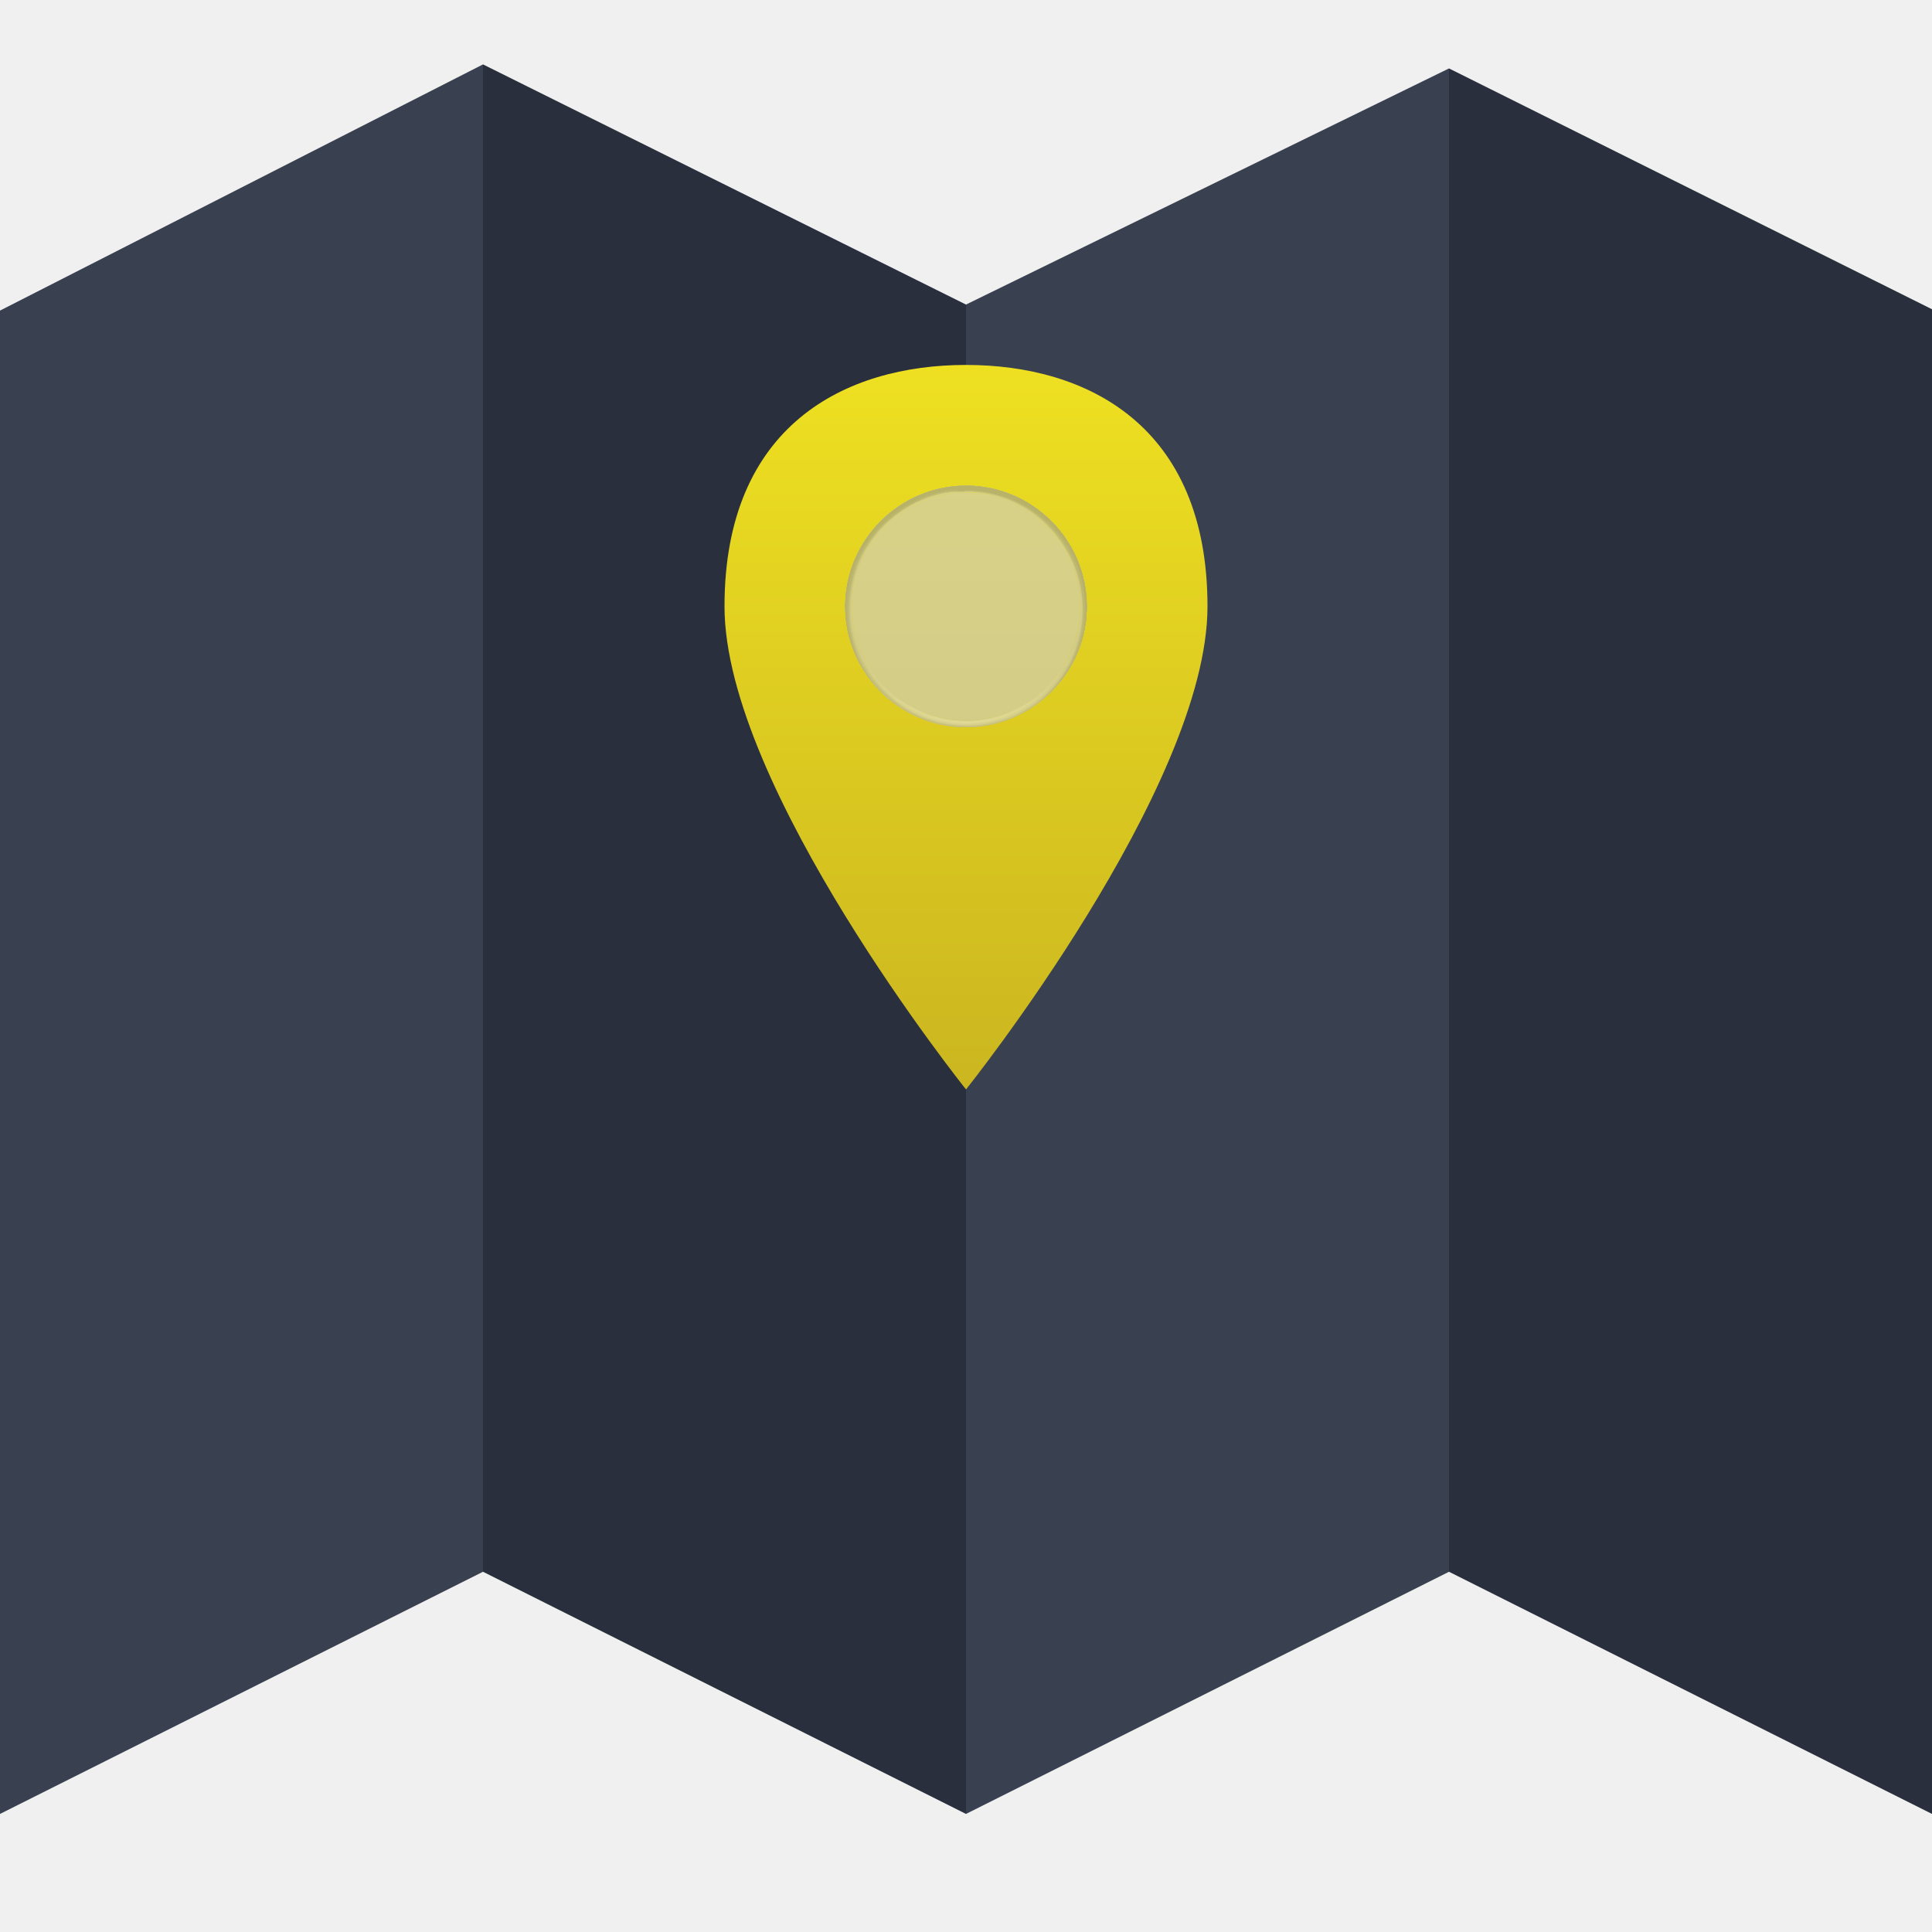
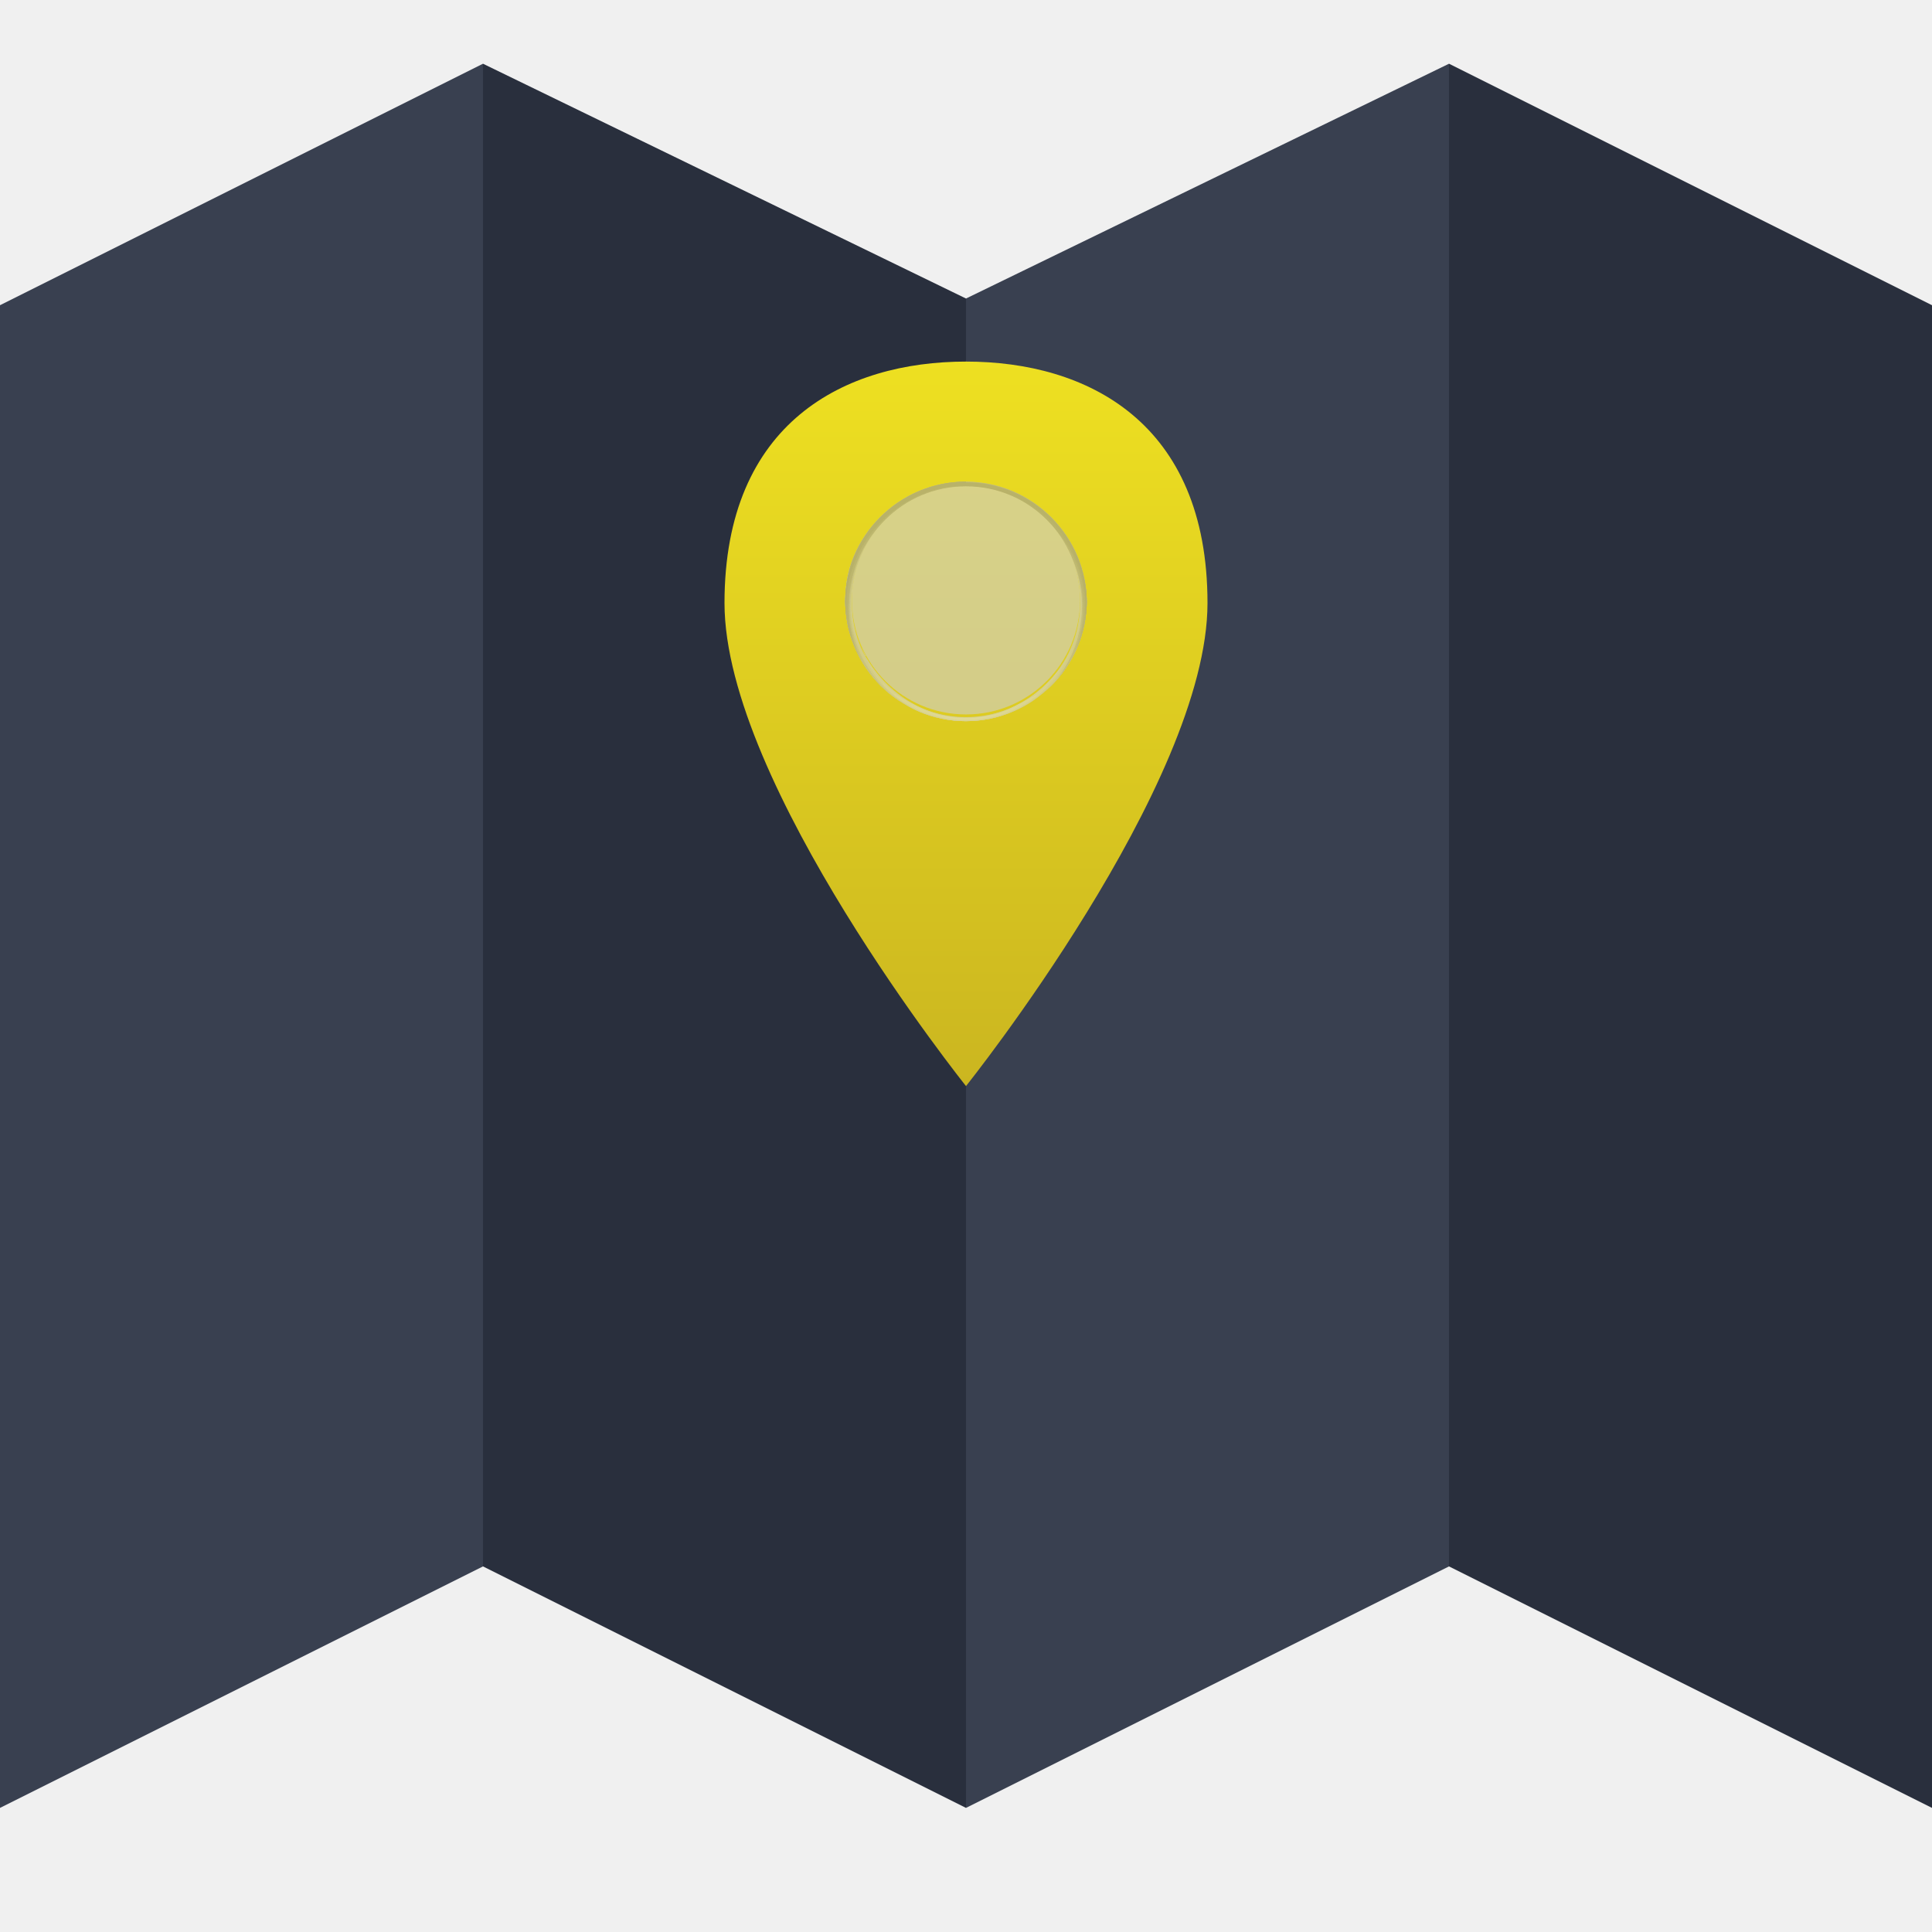
- <svg xmlns="http://www.w3.org/2000/svg" xmlns:xlink="http://www.w3.org/1999/xlink" version="1.1" x="0px" y="0px" width="288px" height="288px" viewBox="0 0 288 288" style="enable-background:new 0 0 288 288;" xml:space="preserve">
-   <style type="text/css">
- 
- 	.st0{display:inline;fill-rule:evenodd;clip-rule:evenodd;fill:#D8D8D8;}
- 	.st1{display:inline;fill:#162051;}
- 	.st2{clip-path:url(#SVGID_67_);enable-background:new    ;}
- 	.st3{clip-path:url(#SVGID_31_);enable-background:new    ;}
- 	.st4{clip-path:url(#SVGID_195_);fill:#00826E;}
- 	.st5{fill:#ABA118;}
- 	.st6{clip-path:url(#SVGID_127_);fill:#E6E6E6;}
- 	.st7{fill-rule:evenodd;clip-rule:evenodd;fill:#D8D8D8;}
- 	.st8{clip-path:url(#SVGID_149_);fill:#E6E6E6;}
- 	.st9{fill:#ADADAD;}
- 	.st10{fill-rule:evenodd;clip-rule:evenodd;fill:#EA7565;stroke:#FFFFFF;stroke-miterlimit:10;}
- 	.st11{clip-path:url(#SVGID_201_);fill:#00826E;}
- 	.st12{fill:#AEA418;}
- 	.st13{clip-path:url(#SVGID_175_);fill:#CCCCCC;}
- 	.st14{clip-path:url(#SVGID_99_);fill:#999999;}
- 	.st15{clip-path:url(#SVGID_163_);fill:none;stroke:#FFFFFF;stroke-width:0.818;stroke-miterlimit:10;}
- 	.st16{clip-path:url(#SVGID_87_);fill:#CCCCCC;}
- 	.st17{clip-path:url(#SVGID_111_);fill:#999999;}
- 	.st18{fill:#E2D51F;}
- 	.st19{fill:#E3E3E3;}
- 	.st20{fill:#E4E4E4;}
- 	.st21{fill-rule:evenodd;clip-rule:evenodd;fill:none;stroke:#000000;stroke-width:3;stroke-linecap:round;stroke-miterlimit:10;}
- 	.st22{fill:#E5D820;}
- 	.st23{clip-path:url(#SVGID_139_);fill:#E6E6E6;}
- 	.st24{opacity:0.3;fill-rule:evenodd;clip-rule:evenodd;fill:#FFFFFF;}
- 	.st25{fill-rule:evenodd;clip-rule:evenodd;fill:#3374B4;stroke:#E4E4E4;stroke-miterlimit:10;}
- 	.st26{clip-path:url(#SVGID_213_);fill:#00826E;}
- 	.st27{fill:none;stroke:#8B8B8B;stroke-miterlimit:10;}
- 	.st28{fill-rule:evenodd;clip-rule:evenodd;fill:#DC7565;}
- 	.st29{fill:#E8DB20;}
- 	.st30{fill:none;stroke:#EEE021;stroke-miterlimit:10;}
- 	.st31{display:none;opacity:0.6;clip-path:url(#SVGID_79_);fill:#00806E;}
- 	.st32{clip-path:url(#SVGID_101_);fill:#999999;}
- 	.st33{fill:none;stroke:#FFFFFF;stroke-width:2;stroke-miterlimit:10;}
- 	.st34{fill-rule:evenodd;clip-rule:evenodd;fill:#00806E;stroke:#00806E;stroke-miterlimit:10;}
- 	.st35{clip-path:url(#SVGID_123_);fill:#999999;}
- 	
- 		.st36{fill-rule:evenodd;clip-rule:evenodd;fill:none;stroke:#FFFFFF;stroke-width:3;stroke-linecap:round;stroke-linejoin:round;stroke-miterlimit:10;}
- 	.st37{fill:#B1A719;}
- 	.st38{clip-path:url(#SVGID_197_);fill:#00826E;}
- 	.st39{fill:#B2B2B2;}
- 	.st40{clip-path:url(#SVGID_133_);fill:#CCCCCC;}
- 	.st41{fill-rule:evenodd;clip-rule:evenodd;fill:#4480B8;}
- 	.st42{fill-rule:evenodd;clip-rule:evenodd;fill:#FFFFFF;stroke:#00806E;stroke-miterlimit:10;}
- 	.st43{clip-path:url(#SVGID_155_);fill:#CCCCCC;}
- 	.st44{clip-path:url(#SVGID_93_);fill:#E6E6E6;}
- 	.st45{fill:none;stroke:#BEBEBE;stroke-width:10;stroke-linejoin:round;stroke-miterlimit:10;}
- 	.st46{fill:#B4A919;}
- 	.st47{clip-path:url(#SVGID_203_);fill:#00826E;}
- 	.st48{clip-path:url(#SVGID_177_);fill:#CCCCCC;}
- 	.st49{opacity:0.7;fill-rule:evenodd;clip-rule:evenodd;fill:#0A1B33;}
- 	.st50{opacity:0.6;fill:#00806E;}
- 	.st51{clip-path:url(#SVGID_177_);fill:none;stroke:#FFFFFF;stroke-width:0.388;stroke-miterlimit:10;}
- 	.st52{fill:#EA7565;}
- 	.st53{fill:#B6B6B6;}
- 	.st54{display:none;opacity:0.5;fill-rule:evenodd;clip-rule:evenodd;fill:#EEE021;}
- 	.st55{clip-path:url(#SVGID_40_);enable-background:new    ;}
- 	.st56{fill:#B7AC19;}
- 	.st57{fill:#EBDD21;}
- 	.st58{fill:none;stroke:#E4E4E4;stroke-miterlimit:10;}
- 	.st59{display:none;opacity:0.7;fill-rule:evenodd;clip-rule:evenodd;fill:#0A1B33;}
- 	.st60{clip-path:url(#SVGID_187_);fill:#00826E;}
- 	.st61{clip-path:url(#SVGID_171_);fill:#E6E6E6;}
- 	.st62{enable-background:new    ;}
- 	.st63{fill:#EEE021;}
- 	.st64{display:inline;fill:#BEBEBE;}
- 	.st65{clip-path:url(#SVGID_167_);fill:#CCCCCC;}
- 	.st66{fill-rule:evenodd;clip-rule:evenodd;fill:none;stroke:#4D4D4D;stroke-width:4;stroke-linecap:round;stroke-miterlimit:10;}
- 	.st67{fill-rule:evenodd;clip-rule:evenodd;fill:#E1E2E3;}
- 	.st68{clip-path:url(#SVGID_215_);fill:#00826E;}
- 	.st69{clip-path:url(#SVGID_103_);fill:#999999;}
- 	.st70{opacity:0.7;fill:#1A1A1A;}
- 	.st71{fill-rule:evenodd;clip-rule:evenodd;fill:#E4E4E4;}
- 	.st72{fill:none;stroke:#FFFFFF;stroke-width:20;stroke-linecap:square;stroke-miterlimit:10;}
- 	.st73{fill:#BAAF1A;}
- 	.st74{fill:#BABABA;}
- 	.st75{clip-path:url(#SVGID_199_);fill:#00826E;}
- 	.st76{clip-path:url(#SVGID_183_);fill:#E6E6E6;}
- 	.st77{clip-path:url(#SVGID_109_);fill:#E6E6E6;}
- 	.st78{clip-path:url(#SVGID_113_);fill:#CCCCCC;}
- 	.st79{fill-rule:evenodd;clip-rule:evenodd;fill:#4D4D4D;}
- 	.st80{fill:#BDB11A;}
- 	.st81{clip-path:url(#SVGID_205_);fill:#00826E;}
- 	.st82{fill-rule:evenodd;clip-rule:evenodd;fill:none;stroke:#000000;stroke-width:4;stroke-miterlimit:10;}
- 	.st83{fill-rule:evenodd;clip-rule:evenodd;fill:#E9D94E;}
- 	.st84{clip-path:url(#SVGID_179_);fill:#CCCCCC;}
- 	.st85{fill:#BEBEBE;}
- 	.st86{fill-rule:evenodd;clip-rule:evenodd;fill:none;stroke:#EEE021;stroke-miterlimit:10;}
- 	.st87{fill:#22357A;}
- 	.st88{display:inline;fill:none;stroke:#394050;stroke-width:2;stroke-miterlimit:10;}
- 	.st89{opacity:0.1;fill-rule:evenodd;clip-rule:evenodd;}
- 	.st90{opacity:0.5;fill:#FFFFFF;}
- 	.st91{opacity:0.8;fill:none;stroke:#E4E4E4;stroke-miterlimit:10;}
- 	.st92{clip-path:url(#SVGID_189_);fill:#00826E;}
- 	.st93{display:none;opacity:0.5;fill-rule:evenodd;clip-rule:evenodd;fill:#292F3D;}
- 	.st94{opacity:0.8;fill-rule:evenodd;clip-rule:evenodd;fill:#0A1B33;}
- 	.st95{clip-path:url(#SVGID_173_);fill:#E6E6E6;}
- 	.st96{display:inline;fill:none;stroke:#8B8B8B;stroke-width:2;stroke-miterlimit:10;}
- 	.st97{clip-path:url(#SVGID_125_);fill:#CCCCCC;}
- 	.st98{clip-path:url(#SVGID_147_);fill:#CCCCCC;}
- 	.st99{clip-path:url(#SVGID_85_);fill:#E6E6E6;}
- 	.st100{fill:none;stroke:#394050;stroke-width:2;stroke-miterlimit:10;}
- 	.st101{clip-path:url(#SVGID_217_);fill:#00826E;}
- 	.st102{display:none;opacity:0.6;clip-path:url(#SVGID_76_);fill:#00806E;}
- 	.st103{display:inline;fill-rule:evenodd;clip-rule:evenodd;fill:#EEE021;}
- 	.st104{display:inline;opacity:0.2;}
- 	.st105{fill:#292F3D;}
- 	.st106{fill-rule:evenodd;clip-rule:evenodd;stroke:#00806E;stroke-miterlimit:10;}
- 	.st107{fill:none;stroke:#8B8B8B;stroke-width:2;stroke-miterlimit:10;}
- 	.st108{clip-path:url(#SVGID_105_);fill:#999999;}
- 	.st109{clip-path:url(#SVGID_155_);fill:none;stroke:#FFFFFF;stroke-width:0.818;stroke-miterlimit:10;}
- 	.st110{clip-path:url(#SVGID_141_);fill:#E6E6E6;}
- 	.st111{fill:url(#SVGID_233_);}
- 	.st112{fill-rule:evenodd;clip-rule:evenodd;fill:#EEE021;}
- 	.st113{fill:none;stroke:#00806E;stroke-width:5;stroke-miterlimit:10;}
- 	.st114{fill-rule:evenodd;clip-rule:evenodd;fill:none;stroke:#E4E4E4;stroke-miterlimit:10;}
- 	.st115{fill:#C0B41B;}
- 	.st116{clip-path:url(#SVGID_91_);fill:#999999;}
- 	.st117{clip-path:url(#SVGID_185_);fill:#E6E6E6;}
- 	.st118{clip-path:url(#SVGID_181_);fill:none;stroke:#FFFFFF;stroke-width:0.388;stroke-miterlimit:10;}
- 	.st119{display:inline;fill:#FFFFFF;}
- 	.st120{fill:none;stroke:#292F3D;stroke-width:8;stroke-linecap:round;stroke-linejoin:round;stroke-miterlimit:10;}
- 	.st121{fill:url(#SVGID_6_);}
- 	.st122{fill:url(#SVGID_9_);}
- 	.st123{fill:#C2B71B;}
- 	.st124{fill:#C2C2C2;}
- 	.st125{fill:none;stroke:#292F3D;stroke-width:2;}
- 	.st126{clip-path:url(#SVGID_85_);fill:#B3B3B3;}
- 	.st127{clip-path:url(#SVGID_159_);fill:#CCCCCC;}
- 	.st128{clip-path:url(#SVGID_97_);fill:#E6E6E6;}
- 	.st129{clip-path:url(#SVGID_207_);fill:#00826E;}
- 	.st130{opacity:0.3;clip-path:url(#SVGID_35_);}
- 	.st131{opacity:0.3;clip-path:url(#SVGID_39_);}
- 	.st132{opacity:0.3;clip-path:url(#SVGID_45_);}
- 	.st133{opacity:0.3;clip-path:url(#SVGID_65_);}
- 	.st134{fill:#C5BA1B;}
- 	.st135{fill-rule:evenodd;clip-rule:evenodd;fill:none;stroke:#FFFFFF;stroke-miterlimit:10;}
- 	.st136{fill:none;stroke:#449CD8;}
- 	.st137{fill:#C6C6C6;}
- 	.st138{fill-rule:evenodd;clip-rule:evenodd;fill:#8B8B8B;}
- 	.st139{clip-path:url(#SVGID_117_);fill:#999999;}
- 	.st140{fill:none;stroke:#000000;stroke-width:20;stroke-linecap:square;stroke-miterlimit:10;}
- 	.st141{clip-path:url(#SVGID_87_);fill:none;stroke:#FFFFFF;stroke-width:2;stroke-miterlimit:10;}
- 	.st142{display:none;fill-rule:evenodd;clip-rule:evenodd;fill:#EEE021;}
- 	.st143{clip-path:url(#SVGID_83_);fill:#F2F2F2;}
- 	.st144{fill:#999999;}
- 	.st145{fill:#C8BC1C;}
- 	.st146{fill-rule:evenodd;clip-rule:evenodd;}
- 	.st147{opacity:0.1;}
- 	.st148{opacity:0.2;}
- 	.st149{opacity:0.6;}
- 	.st150{fill-rule:evenodd;clip-rule:evenodd;fill:#BEBEBE;}
- 	.st151{display:none;fill:none;}
- 	.st152{fill:#FFFFFF;}
- 	.st153{clip-path:url(#SVGID_219_);fill:#00826E;}
- 	.st154{fill-rule:evenodd;clip-rule:evenodd;fill:#E1E2E3;stroke:#00806E;stroke-miterlimit:10;}
- 	.st155{fill:none;stroke:#FFFFFF;stroke-width:4;stroke-linejoin:round;stroke-miterlimit:10;}
- 	.st156{display:inline;fill-rule:evenodd;clip-rule:evenodd;fill:#292F3D;}
- 	.st157{clip-path:url(#SVGID_165_);fill:#E6E6E6;}
- 	.st158{fill:#CACACA;}
- 	.st159{opacity:0.2;fill:none;stroke:#D8D8D8;stroke-miterlimit:10;stroke-dasharray:6;}
- 	.st160{fill:#CBBF1C;}
- 	.st161{fill-rule:evenodd;clip-rule:evenodd;fill:#292F3D;}
- 	.st162{fill:none;stroke:#E4E4E4;}
- 	.st163{fill:#9D9D9D;}
- 	.st164{display:inline;}
- 	.st165{clip-path:url(#SVGID_209_);fill:#00826E;}
- 	.st166{display:inline;fill-rule:evenodd;clip-rule:evenodd;fill:#4480B8;stroke:#FFFFFF;stroke-miterlimit:10;}
- 	.st167{fill:#CDCDCD;}
- 	.st168{fill:#CEC21D;}
- 	.st169{fill:#CECECE;}
- 	.st170{display:inline;fill:#D2D2D2;stroke:#000000;stroke-miterlimit:10;}
- 	.st171{fill:#3374B4;}
- 	.st172{clip-path:url(#SVGID_231_);enable-background:new    ;}
- 	.st173{clip-path:url(#SVGID_181_);fill:#CCCCCC;}
- 	.st174{fill-rule:evenodd;clip-rule:evenodd;fill:url(#SVGID_223_);}
- 	.st175{fill-rule:evenodd;clip-rule:evenodd;fill:url(#SVGID_225_);}
- 	.st176{fill-rule:evenodd;clip-rule:evenodd;fill:url(#SVGID_227_);}
- 	.st177{clip-path:url(#SVGID_107_);fill:#CCCCCC;}
- 	.st178{fill:#D2D2D2;stroke:#000000;stroke-miterlimit:10;}
- 	.st179{opacity:0.3;clip-path:url(#SVGID_229_);}
- 	.st180{display:none;opacity:0.6;clip-path:url(#SVGID_73_);fill:#00806E;}
- 	.st181{clip-path:url(#SVGID_89_);fill:#E6E6E6;}
- 	.st182{opacity:0.1;fill-rule:evenodd;clip-rule:evenodd;fill:none;stroke:#E4E4E4;stroke-miterlimit:10;}
- 	.st183{clip-path:url(#SVGID_83_);fill:#FFFFFF;}
- 	.st184{fill-rule:evenodd;clip-rule:evenodd;fill:#97B676;}
- 	.st185{clip-path:url(#SVGID_115_);}
- 	.st186{fill:none;stroke:#E4E4E4;stroke-width:6;stroke-miterlimit:10;}
- 	.st187{clip-path:url(#SVGID_121_);}
- 	.st188{clip-path:url(#SVGID_129_);}
- 	.st189{fill:#394050;}
- 	.st190{clip-path:url(#SVGID_143_);}
- 	.st191{clip-path:url(#SVGID_145_);}
- 	.st192{clip-path:url(#SVGID_153_);}
- 	.st193{clip-path:url(#SVGID_191_);fill:#00826E;}
- 	.st194{clip-path:url(#SVGID_161_);}
- 	.st195{clip-path:url(#SVGID_234_);}
- 	.st196{fill:none;stroke:#BEBEBE;stroke-width:10;stroke-linecap:round;stroke-linejoin:round;stroke-miterlimit:10;}
- 	.st197{fill-rule:evenodd;clip-rule:evenodd;fill:none;stroke:#FFFFFF;stroke-width:4;stroke-miterlimit:10;}
- 	.st198{fill:#00806E;}
- 	.st199{clip-path:url(#SVGID_95_);fill:#999999;}
- 	.st200{fill-rule:evenodd;clip-rule:evenodd;fill:#FFFFFF;}
- 	.st201{clip-path:url(#SVGID_119_);fill:#CCCCCC;}
- 	.st202{opacity:0.3;fill:none;stroke:#292F3D;stroke-miterlimit:10;stroke-dasharray:4,2;}
- 	.st203{fill:#D1C51D;}
- 	.st204{fill:none;stroke:#BEBEBE;stroke-width:10;stroke-miterlimit:10;}
- 	.st205{display:inline;fill-rule:evenodd;clip-rule:evenodd;fill:#3374B4;stroke:#E4E4E4;stroke-miterlimit:10;}
- 	.st206{fill:#3374B4;stroke:#FFFFFF;stroke-miterlimit:10;}
- 	.st207{fill:#D2D2D2;}
- 	.st208{opacity:0.9;fill:#292F3D;}
- 	.st209{fill:#D4C71D;}
- 	.st210{clip-path:url(#SVGID_147_);fill:none;stroke:#FFFFFF;stroke-width:0.818;stroke-miterlimit:10;}
- 	.st211{clip-path:url(#SVGID_135_);fill:#E6E6E6;}
- 	.st212{fill:#D6D6D6;}
- 	.st213{clip-path:url(#SVGID_46_);enable-background:new    ;}
- 	.st214{clip-path:url(#SVGID_157_);fill:#E6E6E6;}
- 	.st215{fill:#D7CA1E;}
- 	.st216{clip-path:url(#SVGID_85_);fill:#999999;}
- 	.st217{fill:url(#SVGID_32_);}
- 	.st218{fill:url(#SVGID_41_);}
- 	.st219{fill:url(#SVGID_47_);}
- 	.st220{fill:url(#SVGID_61_);}
- 	.st221{fill:#D8D8D8;}
- 	
- 		.st222{fill-rule:evenodd;clip-rule:evenodd;fill:none;stroke:#4D4D4D;stroke-width:4;stroke-linecap:round;stroke-linejoin:round;stroke-miterlimit:10;}
- 	.st223{fill:none;stroke:#D8D8D8;stroke-miterlimit:10;}
- 	.st224{display:none;}
- 	.st225{fill-rule:evenodd;clip-rule:evenodd;fill:url(#SVGID_27_);}
- 	.st226{fill-rule:evenodd;clip-rule:evenodd;fill:url(#SVGID_29_);}
- 	.st227{fill-rule:evenodd;clip-rule:evenodd;fill:url(#SVGID_33_);}
- 	.st228{fill-rule:evenodd;clip-rule:evenodd;fill:url(#SVGID_38_);}
- 	.st229{fill-rule:evenodd;clip-rule:evenodd;fill:url(#SVGID_43_);}
- 	.st230{fill-rule:evenodd;clip-rule:evenodd;fill:url(#SVGID_63_);}
- 	.st231{clip-path:url(#SVGID_19_);}
- 	.st232{fill:#A1A1A1;}
- 	.st233{clip-path:url(#SVGID_48_);}
- 	.st234{clip-path:url(#SVGID_68_);}
- 	.st235{clip-path:url(#SVGID_75_);}
- 	.st236{clip-path:url(#SVGID_77_);}
- 	.st237{clip-path:url(#SVGID_81_);}
- 	.st238{clip-path:url(#SVGID_83_);}
- 	.st239{clip-path:url(#SVGID_85_);}
- 	.st240{fill-rule:evenodd;clip-rule:evenodd;fill:#333333;}
- 	.st241{clip-path:url(#SVGID_193_);fill:#00826E;}
- 	.st242{clip-path:url(#SVGID_85_);fill:none;stroke:#E6E6E6;stroke-width:4;stroke-miterlimit:10;}
- 	.st243{clip-path:url(#SVGID_179_);fill:none;stroke:#FFFFFF;stroke-width:0.388;stroke-miterlimit:10;}
- 	.st244{clip-path:url(#SVGID_151_);fill:#CCCCCC;}
- 	.st245{clip-path:url(#SVGID_169_);fill:#E6E6E6;}
- 	.st246{fill-rule:evenodd;clip-rule:evenodd;fill:url(#SVGID_2_);}
- 	.st247{fill:#A5A5A5;}
- 	.st248{clip-path:url(#SVGID_221_);fill:#00826E;}
- 	.st249{fill:#DACD1E;}
- 	.st250{fill:#DADADA;}
- 	.st251{clip-path:url(#SVGID_85_);fill:#CCCCCC;}
- 	.st252{fill:#A89E17;}
- 	.st253{fill-rule:evenodd;clip-rule:evenodd;fill:none;stroke:#FFFFFF;stroke-width:3;stroke-linecap:round;stroke-miterlimit:10;}
- 	.st254{clip-path:url(#SVGID_131_);fill:#999999;}
- 	.st255{clip-path:url(#SVGID_4_);enable-background:new    ;}
- 	.st256{fill:#A9A9A9;}
- 	.st257{fill:#DDD01F;}
- 	.st258{fill-rule:evenodd;clip-rule:evenodd;fill:#00806E;}
- 	.st259{clip-path:url(#Overlay_6_);}
- 	.st260{fill:#DEDEDE;}
- 	
- 		.st261{fill-rule:evenodd;clip-rule:evenodd;fill:none;stroke:#000000;stroke-width:3;stroke-linecap:round;stroke-linejoin:round;stroke-miterlimit:10;}
- 	.st262{fill:none;stroke:#292F3D;}
- 	.st263{fill:#DFD21F;}
- 	.st264{clip-path:url(#SVGID_137_);fill:#E6E6E6;}
- 	.st265{opacity:0.3;fill:none;stroke:#E4E4E4;stroke-miterlimit:10;stroke-dasharray:4,2;}
- 	.st266{clip-path:url(#SVGID_163_);fill:#CCCCCC;}
- 	.st267{fill-rule:evenodd;clip-rule:evenodd;fill:#D26C78;}
- 	.st268{clip-path:url(#SVGID_211_);fill:#00826E;}
- 	.st269{display:inline;opacity:0.4;fill-rule:evenodd;clip-rule:evenodd;}
- 	.st270{fill:none;stroke:#EEE021;stroke-width:4;stroke-miterlimit:10;}
- 
- </style>
-   <symbol id="Icon_-_Map" viewBox="-144 -130.4 288 260.8">
-     <polygon class="st189" points="-72,-94.3 -144,-130.4 -144,93.7 -72,130.4  " />
-     <polygon class="st105" points="72,129.8 144,93.9 144,-130.4 72,-94.3  " />
-     <polygon class="st189" points="72,-94.3 0,-130.4 0,94.6 72,129.8  " />
-     <polygon class="st105" points="0,-130.4 -72,-94.3 -72,130.4 0,94.6  " />
-     <linearGradient id="SVGID_2_" gradientUnits="userSpaceOnUse" x1="0" y1="85.612" x2="-4.720830e-006" y2="-22.388">
-       <stop offset="0" style="stop-color:#EEE021" />
-       <stop offset="1" style="stop-color:#CBB620" />
+ <svg xmlns="http://www.w3.org/2000/svg" xmlns:xlink="http://www.w3.org/1999/xlink" viewBox="0 0 288 288" enable-background="new 0 0 288 288">
+   <defs>
+     <path id="3" d="m3455 2117h480v801h-480z" />
+     <path id="4" d="m1369 1773h1280v402h-1280z" />
+     <path id="5" d="m0 67c0 .6 0 1 0 1 9.9 0 18-8.1 18-18 0-9.9-8.1-18-18-18-9.9 0-18 8.1-18 18 0 9.9 8.1 18 18 18 0 0 0-.4 0-1-9.4 0-17-7.6-17-17 0-9.4 7.6-17 17-17 9.4 0 17 7.6 17 17 0 9.4-7.6 17-17 17" />
+     <clipPath>
+       <use xlink:href="#3" />
+     </clipPath>
+     <clipPath>
+       <use xlink:href="#4" />
+     </clipPath>
+     <clipPath id="2">
+       <use xlink:href="#5" />
+     </clipPath>
+     <linearGradient id="1" gradientUnits="userSpaceOnUse" y1="86" x2="0" y2="-22.4">
+       <stop stop-color="#eee021" />
+       <stop offset="1" stop-color="#cbb620" />
    </linearGradient>
-     <path class="st246" d="M0-22.4c0,0,36,45,36,72s-18,36-36,36s-36-9-36-36S0-22.4,0-22.4z" />
-     <g class="st149">
+   </defs>
+   <symbol id="0" viewBox="-144 -130.4 288 260.8">
+     <path fill="#394050" d="m-72-94l-72-36v224l72 36z" />
+     <path fill="#292f3d" d="m72 130l72-36v-224l-72 36z" />
+     <path fill="#394050" d="m72-94l-72-36v225l72 35z" />
+     <path fill="#292f3d" d="m0-130l-72 36v224l72-35z" />
+     <path d="m0-22.4c0 0 36 45 36 72s-18 36-36 36-36-9-36-36 36-72 36-72" fill="url(#1)" fill-rule="evenodd" />
+     <g opacity=".6" enable-background="new">
      <g>
-         <g class="st62">
-           <g class="st62">
-             <defs>
-               <path id="SVGID_8_" class="st62" d="M0,66.6c0,0.6,0,1,0,1c9.9,0,18-8.1,18-18c0-9.9-8.1-18-18-18c-9.9,0-18,8.1-18,18        c0,9.9,8.1,18,18,18C0,67.6,0,67.2,0,66.6c-9.4,0-17-7.6-17-17c0-9.4,7.6-17,17-17c9.4,0,17,7.6,17,17C17,59,9.4,66.6,0,66.6z        " />
-             </defs>
-             <clipPath id="SVGID_4_">
-               <use xlink:href="#SVGID_8_" style="overflow:visible;" />
-             </clipPath>
-             <g class="st255">
-               <path class="st158" d="M0,67v0.6c9.9,0,18-8.1,18-18c0-9.9-8.1-18-18-18c-9.9,0-18,8.1-18,18c0,9.9,8.1,18,18,18        c0,0,0-0.4,0-1c-9.4,0-17-7.6-17-17c0-9.4,7.6-17,17-17c9.4,0,17,7.6,17,17C17,59,9.4,66.8,0,66.8" />
-               <path class="st158" d="M0,66.8c-0.3-0.3-1-0.1-1.4-0.1c-6.3-0.3-15.7-6.1-15.7-17.7c0-9.5,7.7-17.2,17.2-17.2        c15.3,0,22.8,18.6,12.1,29.7C6.9,66.9,0,66.7,0,66.6c0,0.5,0,1,0,1c9.9,0,18-8.1,18-18c0-9.9-8.1-18-18-18        c-9.9,0-18,8.1-18,18c0,9.9,8.1,18,18,18V67" />
-               <path class="st137" d="M0,66.8c-0.3-0.3-1-0.1-1.4-0.1c-6.6-0.3-15.8-6.5-15.8-17.5c0-9.6,7.8-17.4,17.3-17.4        c15.3,0,22.9,18.7,12.1,29.7C6.9,66.9,0,66.7,0,66.7c0,0.5,0,1,0,1c9.9,0,18-8.1,18-18c0-9.9-8.1-18-18-18        c-9.9,0-18,8.1-18,18c0,9.9,8.1,18,18,18V67" />
-               <path class="st124" d="M0,66.8c-0.3-0.3-1-0.1-1.4-0.1c-6.4-0.2-15.8-6.1-15.8-17.7c0-9.5,7.8-17.3,17.3-17.2        c15.4,0,23,18.7,12.1,29.8C7,67,0,66.7,0,66.7c0,0.5,0,0.9,0,0.9c9.9,0,18-8.1,18-18c0-9.9-8.1-18-18-18c-9.9,0-18,8.1-18,18        c0,9.9,8.1,18,18,18V67" />
-               <path class="st85" d="M0,66.8c-0.3-0.3-1-0.1-1.4-0.1c-6.4-0.2-15.9-6.1-15.9-17.7c0-8.3,6.7-17.3,17.4-17.3        c15.4,0,23,18.7,12.2,29.9C6.8,67.1,0,66.7,0,66.7c0,0.5,0,0.9,0,0.9c9.9,0,18-8.1,18-18c0-9.9-8.1-18-18-18        c-9.9,0-18,8.1-18,18c0,9.9,8.1,18,18,18V67" />
-               <path class="st74" d="M0,66.9c-0.3-0.3-1-0.1-1.4-0.1c-6.7-0.2-15.9-6.6-15.9-17.8c0-8.3,6.7-17.3,17.4-17.3        c15.4,0,23.1,18.8,12.2,29.9C7,67,0,66.8,0,66.7c0,0.5,0,0.9,0,0.9c9.9,0,18-8.1,18-18c0-9.9-8.1-18-18-18        c-9.9,0-18,8.1-18,18c0,9.9,8.1,18,18,18V67" />
-               <path class="st53" d="M0,66.9c-0.3-0.3-1-0.1-1.4-0.1c-6.7-0.2-16-6.6-16-17.7c0-9.8,7.7-17.4,17.5-17.4        c15.5,0,23.2,18.8,12.2,30C6.9,67.2,0,66.8,0,66.7c0,0.5,0,0.9,0,0.9c9.9,0,18-8.1,18-18c0-9.9-8.1-18-18-18        c-9.9,0-18,8.1-18,18c0,9.9,8.1,18,18,18V67" />
-               <path class="st39" d="M0,66.9c-0.2-0.2-0.6-0.1-0.9-0.1c-8-0.2-16.6-7-16.6-17.8c0-9.8,7.7-17.5,17.5-17.4        c15.6,0,23.2,18.8,12.2,30C6.9,67.2,0,66.8,0,66.8c0,0.5,0,0.8,0,0.8c9.9,0,18-8.1,18-18c0-9.9-8.1-18-18-18        c-9.9,0-18,8.1-18,18c0,9.9,8.1,18,18,18V67" />
-               <path class="st9" d="M6.6,32.8C21.3,38.8,21,60,6.2,65.7c-2.6,1-4.9,1.1-6.2,1.1c0,0.5,0,0.8,0,0.8c9.9,0,18-8.1,18-18        c0-8.2-5.5-15.2-13.1-17.3c0.4,0.1,0.9,0.3,1.2,0.4C6.2,32.7,6.4,32.8,6.6,32.8" />
-               <path class="st9" d="M0,66.9c-0.3-0.3-1-0.1-1.4-0.1c-5.7-0.2-14.5-5-15.9-15.2c-1-7.2,2.4-16.4,12.4-19.3        C-12.5,34.4-18,41.4-18,49.6c0,9.9,8.1,18,18,18V66.9" />
-               <path class="st256" d="M8.9,34c14.7,9,9.2,29.3-5.1,32.5c-1.5,0.3-2.9,0.4-3.8,0.4c0,0.4,0,0.8,0,0.8c9.9,0,18-8.1,18-18        c0-6.8-3.8-12.8-9.4-15.8C8.7,33.9,8.8,33.9,8.9,34" />
-               <path class="st256" d="M0,66.9c-0.3-0.3-1-0.1-1.4-0.1c-6.7-0.2-13.7-5.9-15.4-12.7c-2.2-8.4,1-16.3,8.2-20.3        c-5.6,3.1-9.4,9-9.4,15.8c0,9.9,8.1,18,18,18V66.9" />
-               <path class="st247" d="M12.9,37.1C22.5,47.2,16.5,66.4,0,66.9c0,0.4,0,0.7,0,0.7c9.9,0,18-8.1,18-18c0-5.7-2.7-10.8-6.8-14.1        c0.2,0.2,0.5,0.5,0.8,0.6C12.2,36.4,12.7,36.8,12.9,37.1" />
-               <path class="st247" d="M0,66.9c-0.3-0.3-1-0.1-1.4-0.1c-5.4-0.2-12.5-4.3-15.1-11.5c-2.1-5.8-1.8-14.1,5.3-19.9        c-4.2,3.3-6.8,8.4-6.8,14.1c0,9.9,8.1,18,18,18V66.9" />
-               <path class="st232" d="M14.6,39.1c7.5,10.6,1,27.4-14.6,27.8c0,0.4,0,0.7,0,0.7c9.9,0,18-8.1,18-18c0-4.7-1.8-9-4.8-12.2        c0.2,0.2,0.4,0.5,0.6,0.7C14.1,38.4,14.4,38.8,14.6,39.1" />
-               <path class="st232" d="M0,66.9c-0.3-0.3-1-0.1-1.4-0.1c-4.1-0.1-11.3-3-14.6-10.3c-2.3-5.2-2.8-13,2.8-19.2        c-3,3.2-4.8,7.5-4.8,12.2c0,9.9,8.1,18,18,18V66.9" />
-               <path class="st163" d="M16,41.3C21.4,52,14.4,66.6,0,66.9c0,0.4,0,0.7,0,0.7c9.9,0,18-8.1,18-18c0-3.7-1.1-7.1-3-9.9        c0.1,0.2,0.3,0.5,0.5,0.8C15.6,40.7,15.8,41,16,41.3" />
-               <path class="st163" d="M0,67c-0.3-0.3-1,0-1.4,0c-4.4-0.1-10.8-3-14.2-9.2c-3.2-5.7-3-12.8,0.5-18.1c-1.9,2.8-3,6.3-3,9.9        c0,9.9,8.1,18,18,18V67" />
-               <path class="st144" d="M0,67c-0.3-0.3-1,0-1.4,0c-1.4,0-8.4-0.6-13.6-8.1c-0.5-0.8-5.1-7.9-1.6-16.2c-0.9,2.1-1.4,4.5-1.4,7        c0,9.9,8.1,18,18,18V67" />
-               <path class="st144" d="M17,43.7C20.4,54,13.6,66.7,0,67c0,0.4,0,0.6,0,0.6c9.9,0,18-8.1,18-18c0-2.5-0.5-4.8-1.4-7        c0.1,0.2,0.2,0.6,0.3,0.8C16.9,43.5,17,43.6,17,43.7" />
-               <path class="st169" d="M-15.1,41.7c6.9-11.9,23.5-13.3,31.1,1.5c-6-15.5-25.6-14.3-31.2-1.6c-0.2,0.5-0.5,1.1-0.6,1.6        C-15.7,42.8-15.4,42.2-15.1,41.7" />
-               <path class="st207" d="M-13.9,39.6c6.7-8.8,20.3-10.3,28.4,0.9c-6.4-11.4-22.9-11.4-29.1,0C-14.3,40.2-14.1,39.9-13.9,39.6" />
-               <path class="st212" d="M-12.3,37.7c7.2-7,17.9-6.9,24.9,0.2c0-0.1-3.8-5.8-12.6-5.9c-6.7-0.1-11.8,4.6-12.3,5.5        c0,0.1-0.1,0.2-0.1,0.3C-12.5,37.8-12.4,37.7-12.3,37.7" />
-               <path class="st250" d="M-10.6,36c4-2.2,6.2-3.5,10.7-3.5c3.8,0,4.5,0.3,10.6,3.5c-6.2-5.3-15.3-5.3-21.5,0        C-10.7,36-10.6,36-10.6,36" />
-               <path class="st260" d="M-8.6,34.6c5.9-2.8,11.2-2.8,17.2,0C3.4,31.3-3.4,31.3-8.6,34.6C-8.6,34.6-8.6,34.6-8.6,34.6" />
-               <path class="st19" d="M-3.9,32.8c4.8-0.9,8.2,0.1,9.4,0.4c-1.9-0.6-5.7-1.9-11.1,0C-5.1,33.1-4.4,32.9-3.9,32.8" />
-             </g>
-           </g>
-           <g>
-             <path class="st167" d="M0,66.6c9.4,0,17-7.6,17-17c0-9.4-7.6-17-17-17c-9.4,0-17,7.6-17,17C-17,59-9.4,66.6,0,66.6z" />
-           </g>
+         <g clip-path="url(#2)">
+           <path d="m0 67v.6c9.9 0 18-8.1 18-18 0-9.9-8.1-18-18-18-9.9 0-18 8.1-18 18 0 9.9 8.1 18 18 18 0 0 0-.4 0-1-9.4 0-17-7.6-17-17 0-9.4 7.6-17 17-17 9.4 0 17 7.6 17 17 0 9.4-7.6 17.2-17 17.2" fill="#cacaca" />
+           <path d="m0 66.8c-.3-.3-1-.1-1.4-.1-6.3-.3-15.7-6.1-15.7-17.7 0-9.5 7.7-17.2 17.2-17.2 15.3 0 22.8 18.6 12 29.7-5.3 5.4-12.2 5.2-12.2 5.1 0 .5 0 1 0 1 9.9 0 18-8.1 18-18 0-9.9-8.1-18-18-18-9.9 0-18 8.1-18 18 0 9.9 8.1 18 18 18v-.6" fill="#cacaca" />
+           <path d="m0 66.8c-.3-.3-1-.1-1.4-.1-6.6-.3-15.8-6.5-15.8-17.5 0-9.6 7.8-17.4 17.3-17.4 15.3 0 22.9 18.7 12 29.7-5.3 5.4-12.2 5.2-12.2 5.2 0 .5 0 1 0 1 9.9 0 18-8.1 18-18 0-9.9-8.1-18-18-18-9.9 0-18 8.1-18 18 0 9.9 8.1 18 18 18v-.7" fill="#c6c6c6" />
+           <path d="m0 66.8c-.3-.3-1-.1-1.4-.1-6.4-.2-15.8-6.1-15.8-17.7 0-9.5 7.8-17.3 17.3-17.2 15.4 0 23 18.7 12 29.8-5.2 5.4-12.2 5.1-12.2 5.1 0 .5 0 .9 0 .9 9.9 0 18-8.1 18-18 0-9.9-8.1-18-18-18-9.9 0-18 8.1-18 18 0 9.9 8.1 18 18 18v-.6" fill="#c2c2c2" />
+           <path d="m0 66.8c-.3-.3-1-.1-1.4-.1-6.4-.2-15.9-6.1-15.9-17.7 0-8.3 6.7-17.3 17.4-17.3 15.4 0 23 18.7 12.2 29.9-5.5 5.5-12.3 5.1-12.3 5.1 0 .5 0 .9 0 .9 9.9 0 18-8.1 18-18 0-9.9-8.1-18-18-18-9.9 0-18 8.1-18 18 0 9.9 8.1 18 18 18v-.6" fill="#bebebe" />
+           <path d="m0 66.9c-.3-.3-1-.1-1.4-.1-6.7-.2-15.9-6.6-15.9-17.8 0-8.3 6.7-17.3 17.4-17.3 15.4 0 23 18.8 12.2 29.9-5.3 5.4-12.3 5.2-12.3 5.1 0 .5 0 .9 0 .9 9.9 0 18-8.1 18-18 0-9.9-8.1-18-18-18-9.9 0-18 8.1-18 18 0 9.9 8.1 18 18 18v-.6" fill="#bababa" />
+           <path d="m0 66.9c-.3-.3-1-.1-1.4-.1-6.7-.2-16-6.6-16-17.7 0-9.8 7.7-17.4 17.5-17.4 15.5 0 23 18.8 12.2 30-5.4 5.5-12.3 5.1-12.3 5s0 .9 0 .9c9.9 0 18-8.1 18-18 0-9.9-8.1-18-18-18-9.9 0-18 8.1-18 18 0 9.9 8.1 18 18 18v-.6" fill="#b6b6b6" />
+           <path d="m0 66.9c-.2-.2-.6-.1-.9-.1-8-.2-16.6-7-16.6-17.8 0-9.8 7.7-17.5 17.5-17.4 15.6 0 23 18.8 12.2 30-5.3 5.6-12.2 5.2-12.2 5.2s0 .8 0 .8c9.9 0 18-8.1 18-18 0-9.9-8.1-18-18-18-9.9 0-18 8.1-18 18 0 9.9 8.1 18 18 18v-.6" fill="#b2b2b2" />
+           <path d="m6.6 32.8c14.7 6 14.4 27-.4 32.9-2.6 1-4.9 1.1-6.2 1.1 0 .5 0 .8 0 .8 9.9 0 18-8.1 18-18 0-8.2-5.5-15.2-13-17.3.4.1.9.3 1.2.4.1 0 .3.1.5.1" fill="#adadad" />
+           <path d="m0 66.9c-.3-.3-1-.1-1.4-.1-5.7-.2-14.5-5-15.9-15.2-1-7.2 2.4-16.4 12.4-19.3-7.6 2.1-13 9.1-13 17.3 0 9.9 8.1 18 18 18v-.7" fill="#adadad" />
+           <path d="m8.9 34c14.7 9 9.2 29-5.1 32.5-1.5.3-2.9.4-3.8.4 0 .4 0 .8 0 .8 9.9 0 18-8.1 18-18 0-6.8-3.8-12.8-9.4-15.8.1 0 .2 0 .3.1" fill="#a9a9a9" />
+           <path d="m0 66.9c-.3-.3-1-.1-1.4-.1-6.7-.2-13.7-5.9-15.4-12.7-2.2-8.4 1-16.3 8.2-20.3-5.6 3.1-9.4 9-9.4 15.8 0 9.9 8.1 18 18 18v-.7" fill="#a9a9a9" />
+           <path d="m12.9 37c9.6 10 3.6 29-12.9 29.8 0 .4 0 .7 0 .7 9.9 0 18-8.1 18-18 0-5.7-2.7-10.8-6.8-14 .2.2.5.5.8.6.2.3.7.7.9 1" fill="#a5a5a5" />
+           <path d="m0 66.9c-.3-.3-1-.1-1.4-.1-5.4-.2-12.5-4.3-15-11.5-2.1-5.8-1.8-14 5.3-19.9-4.2 3.3-6.8 8.4-6.8 14 0 9.9 8.1 18 18 18v-.6" fill="#a5a5a5" />
+           <path d="m14.6 39c7.5 10.6 1 27.4-14.6 27.8 0 .4 0 .7 0 .7 9.9 0 18-8.1 18-18 0-4.7-1.8-9-4.8-12.2.2.2.4.5.6.7.3.3.6.7.8 1" fill="#a1a1a1" />
+           <path d="m0 66.9c-.3-.3-1-.1-1.4-.1-4.1-.1-11.3-3-14.6-10.3-2.3-5.2-2.8-13 2.8-19-3 3.2-4.8 7.5-4.8 12.2 0 9.9 8.1 18 18 18v-.6" fill="#a1a1a1" />
+           <path d="m16 41c5.4 10.7-1.6 25.3-16 25.6 0 .4 0 .7 0 .7 9.9 0 18-8.1 18-18 0-3.7-1.1-7.1-3-9.9.1.2.3.5.5.8.1.2.3.5.5.8" fill="#9d9d9d" />
+           <path d="m0 67c-.3-.3-1 0-1.4 0-4.4-.1-10.8-3-14.2-9.2-3.2-5.7-3-12.8.5-18-1.9 2.8-3 6.3-3 9.9 0 9.9 8.1 18 18 18v-.6" fill="#9d9d9d" />
+           <path d="m0 67c-.3-.3-1 0-1.4 0-1.4 0-8.4-.6-13.6-8.1-.5-.8-5.1-7.9-1.6-16.2-.9 2.1-1.4 4.5-1.4 7 0 9.9 8.1 18 18 18v-.7" fill="#999" />
+           <path d="m17 43.7c3.4 10.3-3.4 23-17 23.3 0 .4 0 .6 0 .6 9.9 0 18-8.1 18-18 0-2.5-.5-4.8-1.4-7 .1.2.2.6.3.8 0 .1.1.2.1.3" fill="#999" />
+           <path d="m-15 41.7c6.9-11.9 23.5-13.3 31 1.5-6-15.5-25.6-14.3-31-1.6-.2.5-.5 1.1-.6 1.6.1-.4.4-1 .7-1.5" fill="#cecece" />
+           <path d="m-13.9 39.6c6.7-8.8 20.3-10.3 28.4.9-6.4-11.4-22.9-11.4-29 0 .3-.3.5-.6.7-.9" fill="#d2d2d2" />
+           <path d="m-12.3 37.7c7.2-7 17.9-6.9 24.9.2 0-.1-3.8-5.8-12.6-5.9-6.7-.1-11.8 4.6-12.3 5.5 0 .1-.1.2-.1.3-.1 0 0-.1.1-.1" fill="#d6d6d6" />
+           <path d="m-10.6 36c4-2.2 6.2-3.5 10.7-3.5 3.8 0 4.5.3 10.6 3.5-6.2-5.3-15.3-5.3-21.5 0 .1 0 .2 0 .2 0" fill="#dadada" />
+           <path d="m-8.6 34.6c5.9-2.8 11.2-2.8 17.2 0-5.2-3.3-12-3.3-17.2 0" fill="#dedede" />
+           <path d="m-3.9 32.8c4.8-.9 8.2.1 9.4.4-1.9-.6-5.7-1.9-11 0 .5-.1 1.2-.3 1.7-.4" fill="#e3e3e3" />
        </g>
      </g>
+       <path d="m0 67c9.4 0 17-7.6 17-17 0-9.4-7.6-17-17-17-9.4 0-17 7.6-17 17 0 9.4 7.6 17 17 17" fill="#cdcdcd" />
    </g>
-     <polygon class="st151" points="-144,130 144,130 144,-130 -144,-130  " />
  </symbol>
-   <g id="Sketch1" class="st224">
- </g>
-   <g id="Sketch_-_Portfolio" class="st224">
-     <g id="Web_copy" class="st164">
-       <g id="_x3C_Layer_x3E__copy">
- 		</g>
-     </g>
-   </g>
-   <g id="Sketch_-_Skills" class="st224">
- </g>
-   <g id="Sketch_-_Header" class="st224">
- </g>
-   <g id="Interface_-_Desktop">
-     <g id="About_1_">
- 	</g>
-     <g id="About_copy_2" class="st224">
- 	</g>
-     <g id="About_copy" class="st224">
- 	</g>
-     <g id="Contact_2_">
-       <g>
-         <defs>
-           <rect id="SVGID_56_" x="1369" y="1773" width="1280" height="402" />
-         </defs>
-         <clipPath id="SVGID_5_">
-           <use xlink:href="#SVGID_56_" style="overflow:visible;" />
-         </clipPath>
-       </g>
-     </g>
-   </g>
-   <g id="Interface_Mobile">
-     <g>
-       <defs>
-         <rect id="SVGID_64_" x="3455" y="2117" width="480" height="801" />
-       </defs>
-       <clipPath id="SVGID_6_">
-         <use xlink:href="#SVGID_64_" style="overflow:visible;" />
-       </clipPath>
-     </g>
-   </g>
-   <g id="Interface_-_ProjectList">
- </g>
-   <g id="Interface_-_ProjectDetail">
-     <g id="Icon_-_Arrow" class="st224">
- 	</g>
-   </g>
-   <g id="Icons">
-     <use xlink:href="#Icon_-_Map" width="288" height="260.8" x="-144" y="-130.4" transform="matrix(1 0 0 -1 144 140)" style="overflow:visible;" />
-   </g>
-   <g id="Guides">
- </g>
+   <use xlink:href="#0" width="288" height="261" x="-144" y="-130" transform="matrix(1 0 0-1 144 140)" />
</svg>
